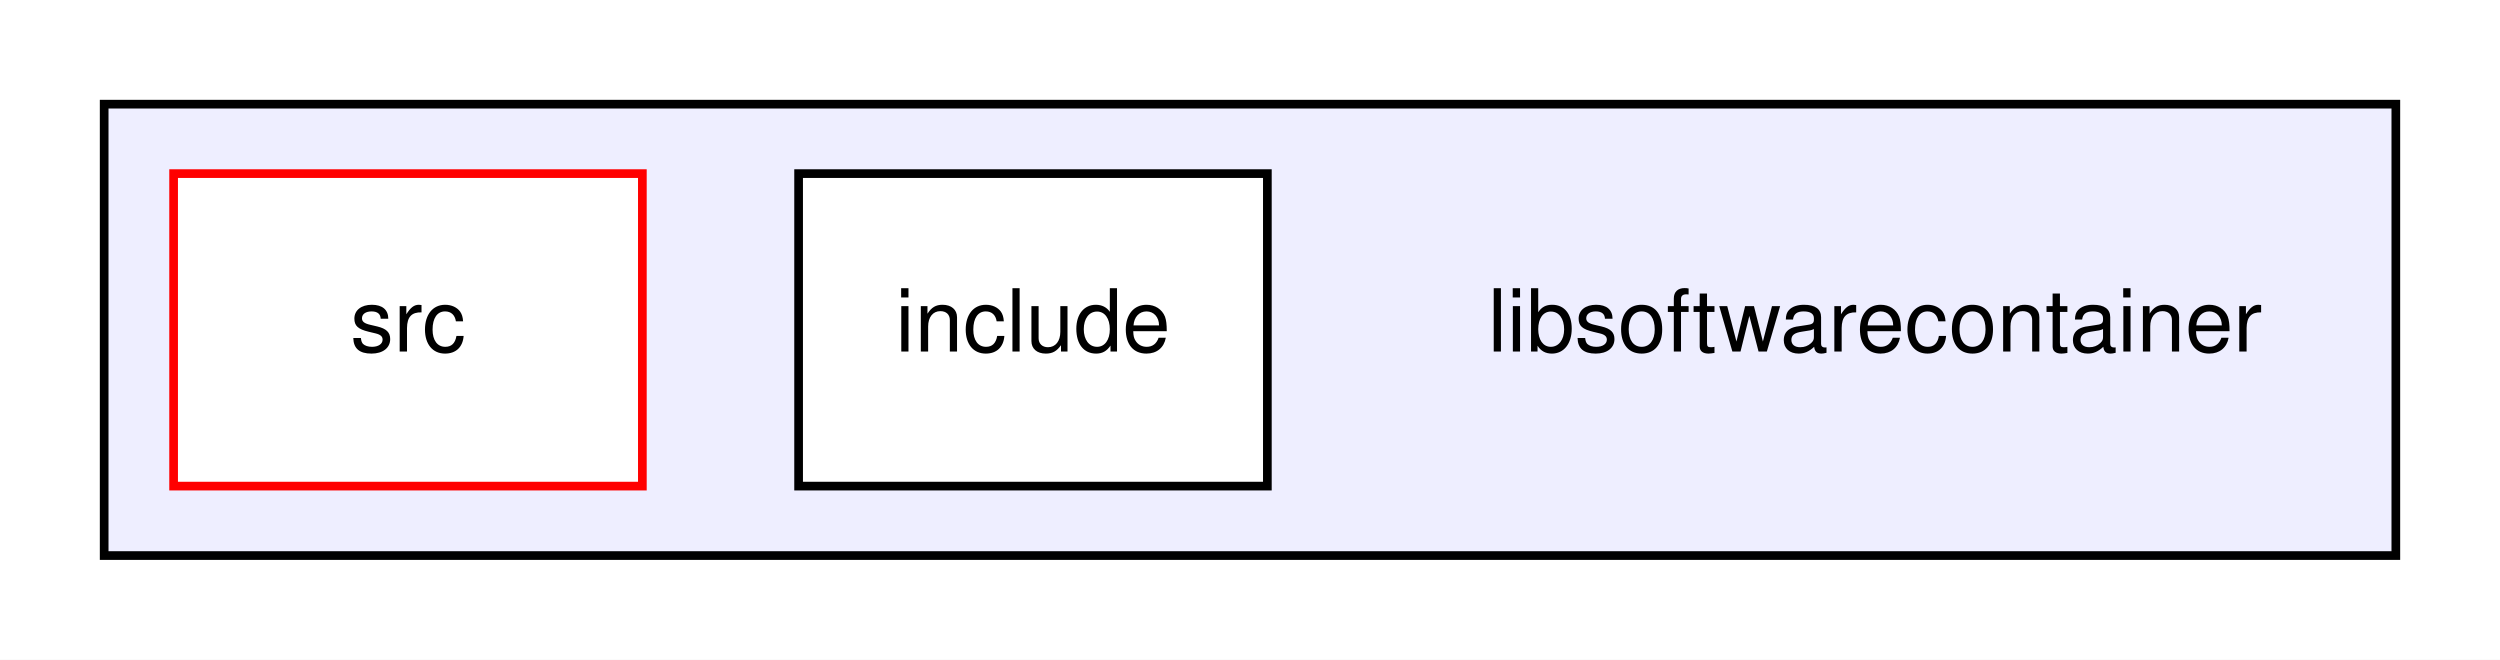
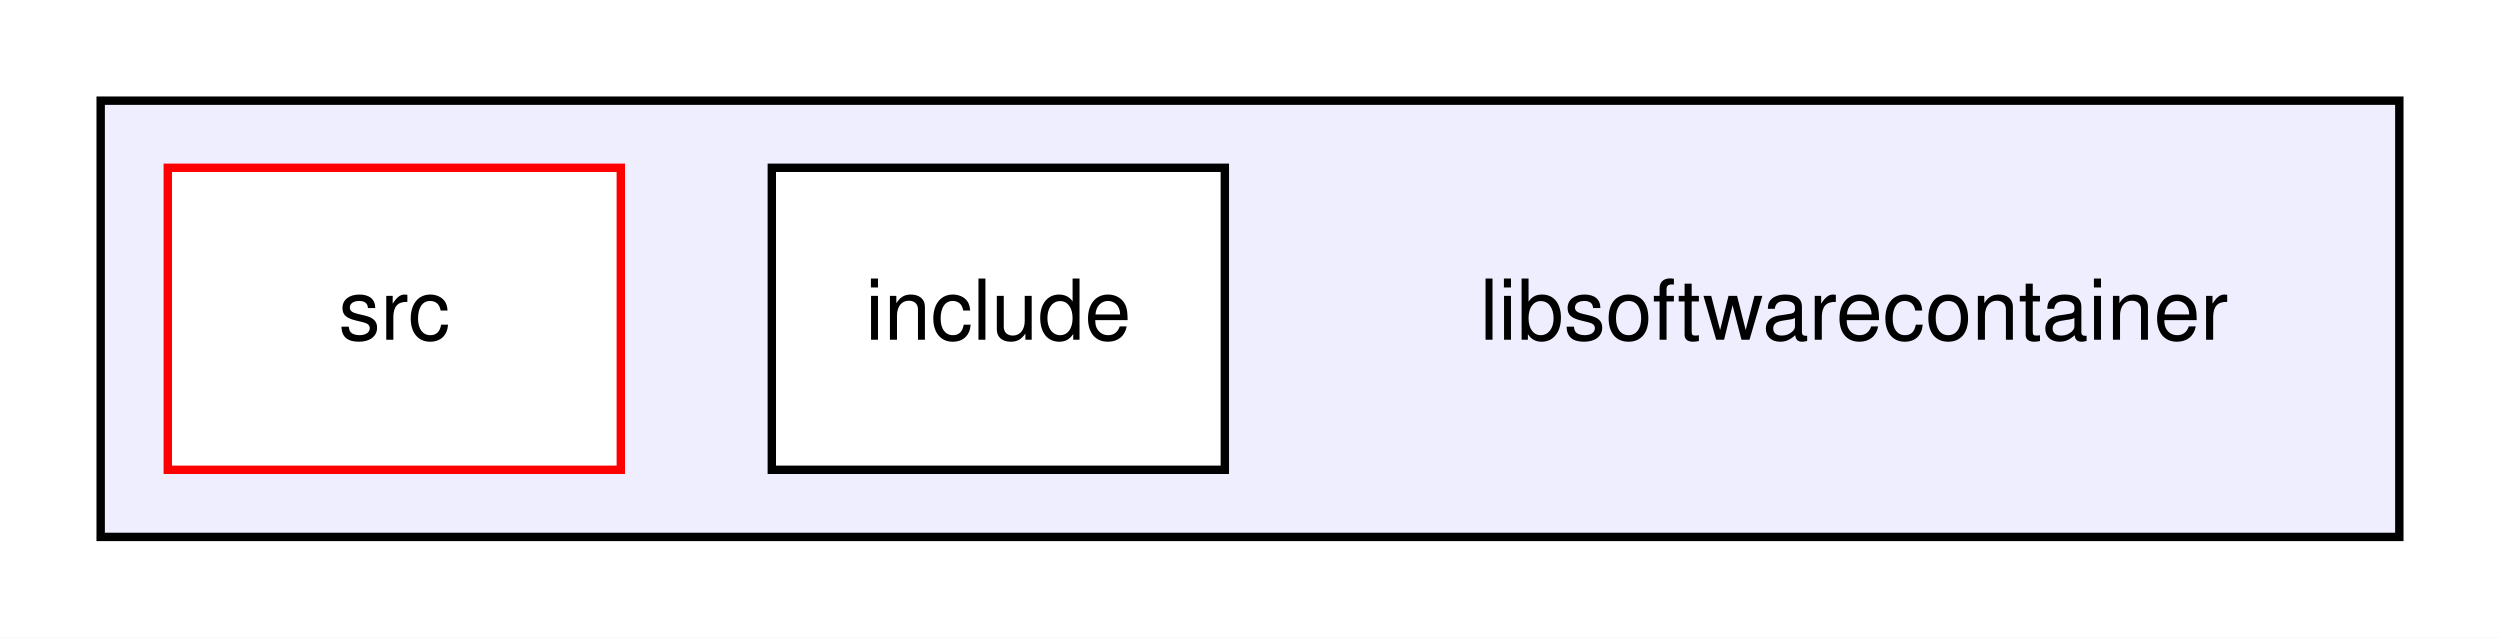
- <svg xmlns="http://www.w3.org/2000/svg" xmlns:xlink="http://www.w3.org/1999/xlink" width="288pt" height="76pt" viewBox="0.00 0.00 288.00 76.00">
+ <svg xmlns="http://www.w3.org/2000/svg" xmlns:xlink="http://www.w3.org/1999/xlink" width="298pt" height="76pt" viewBox="0.00 0.00 298.00 76.00">
  <g id="graph0" class="graph" transform="scale(1 1) rotate(0) translate(4 72)">
-     <polygon fill="white" stroke="none" points="-4,4 -4,-72 284,-72 284,4 -4,4" />
+     <polygon fill="white" stroke="none" points="-4,4 -4,-72 294,-72 294,4 -4,4" />
    <g id="clust1" class="cluster">
      <g id="a_clust1">
        <a xlink:href="dir_78035595f3e97b7ab7dd9b7dc26bcae3.html" target="_top">
-           <polygon fill="#eeeeff" stroke="black" points="8,-8 8,-60 272,-60 272,-8 8,-8" />
+           <polygon fill="#eeeeff" stroke="black" points="8,-8 8,-60 282,-60 282,-8 8,-8" />
        </a>
      </g>
    </g>
    <g id="node1" class="node">
-       <text text-anchor="middle" x="212" y="-31.5" font-family="Helvetica,sans-Serif" font-size="10.00">libsoftwarecontainer</text>
+       <text text-anchor="middle" x="217" y="-31.5" font-family="Helvetica,sans-Serif" font-size="10.00">libsoftwarecontainer</text>
    </g>
    <g id="node2" class="node">
      <g id="a_node2">
        <a xlink:href="dir_027bcdaa2c9ca6b108f6da6d09ccdeaf.html" target="_top" xlink:title="include">
          <polygon fill="white" stroke="black" points="142,-52 88,-52 88,-16 142,-16 142,-52" />
          <text text-anchor="middle" x="115" y="-31.5" font-family="Helvetica,sans-Serif" font-size="10.00">include</text>
        </a>
      </g>
    </g>
    <g id="node3" class="node">
      <g id="a_node3">
        <a xlink:href="dir_dd2ca9362a6a20c7dd07ad4af02f7410.html" target="_top" xlink:title="src">
          <polygon fill="white" stroke="red" points="70,-52 16,-52 16,-16 70,-16 70,-52" />
          <text text-anchor="middle" x="43" y="-31.5" font-family="Helvetica,sans-Serif" font-size="10.00">src</text>
        </a>
      </g>
    </g>
  </g>
</svg>
